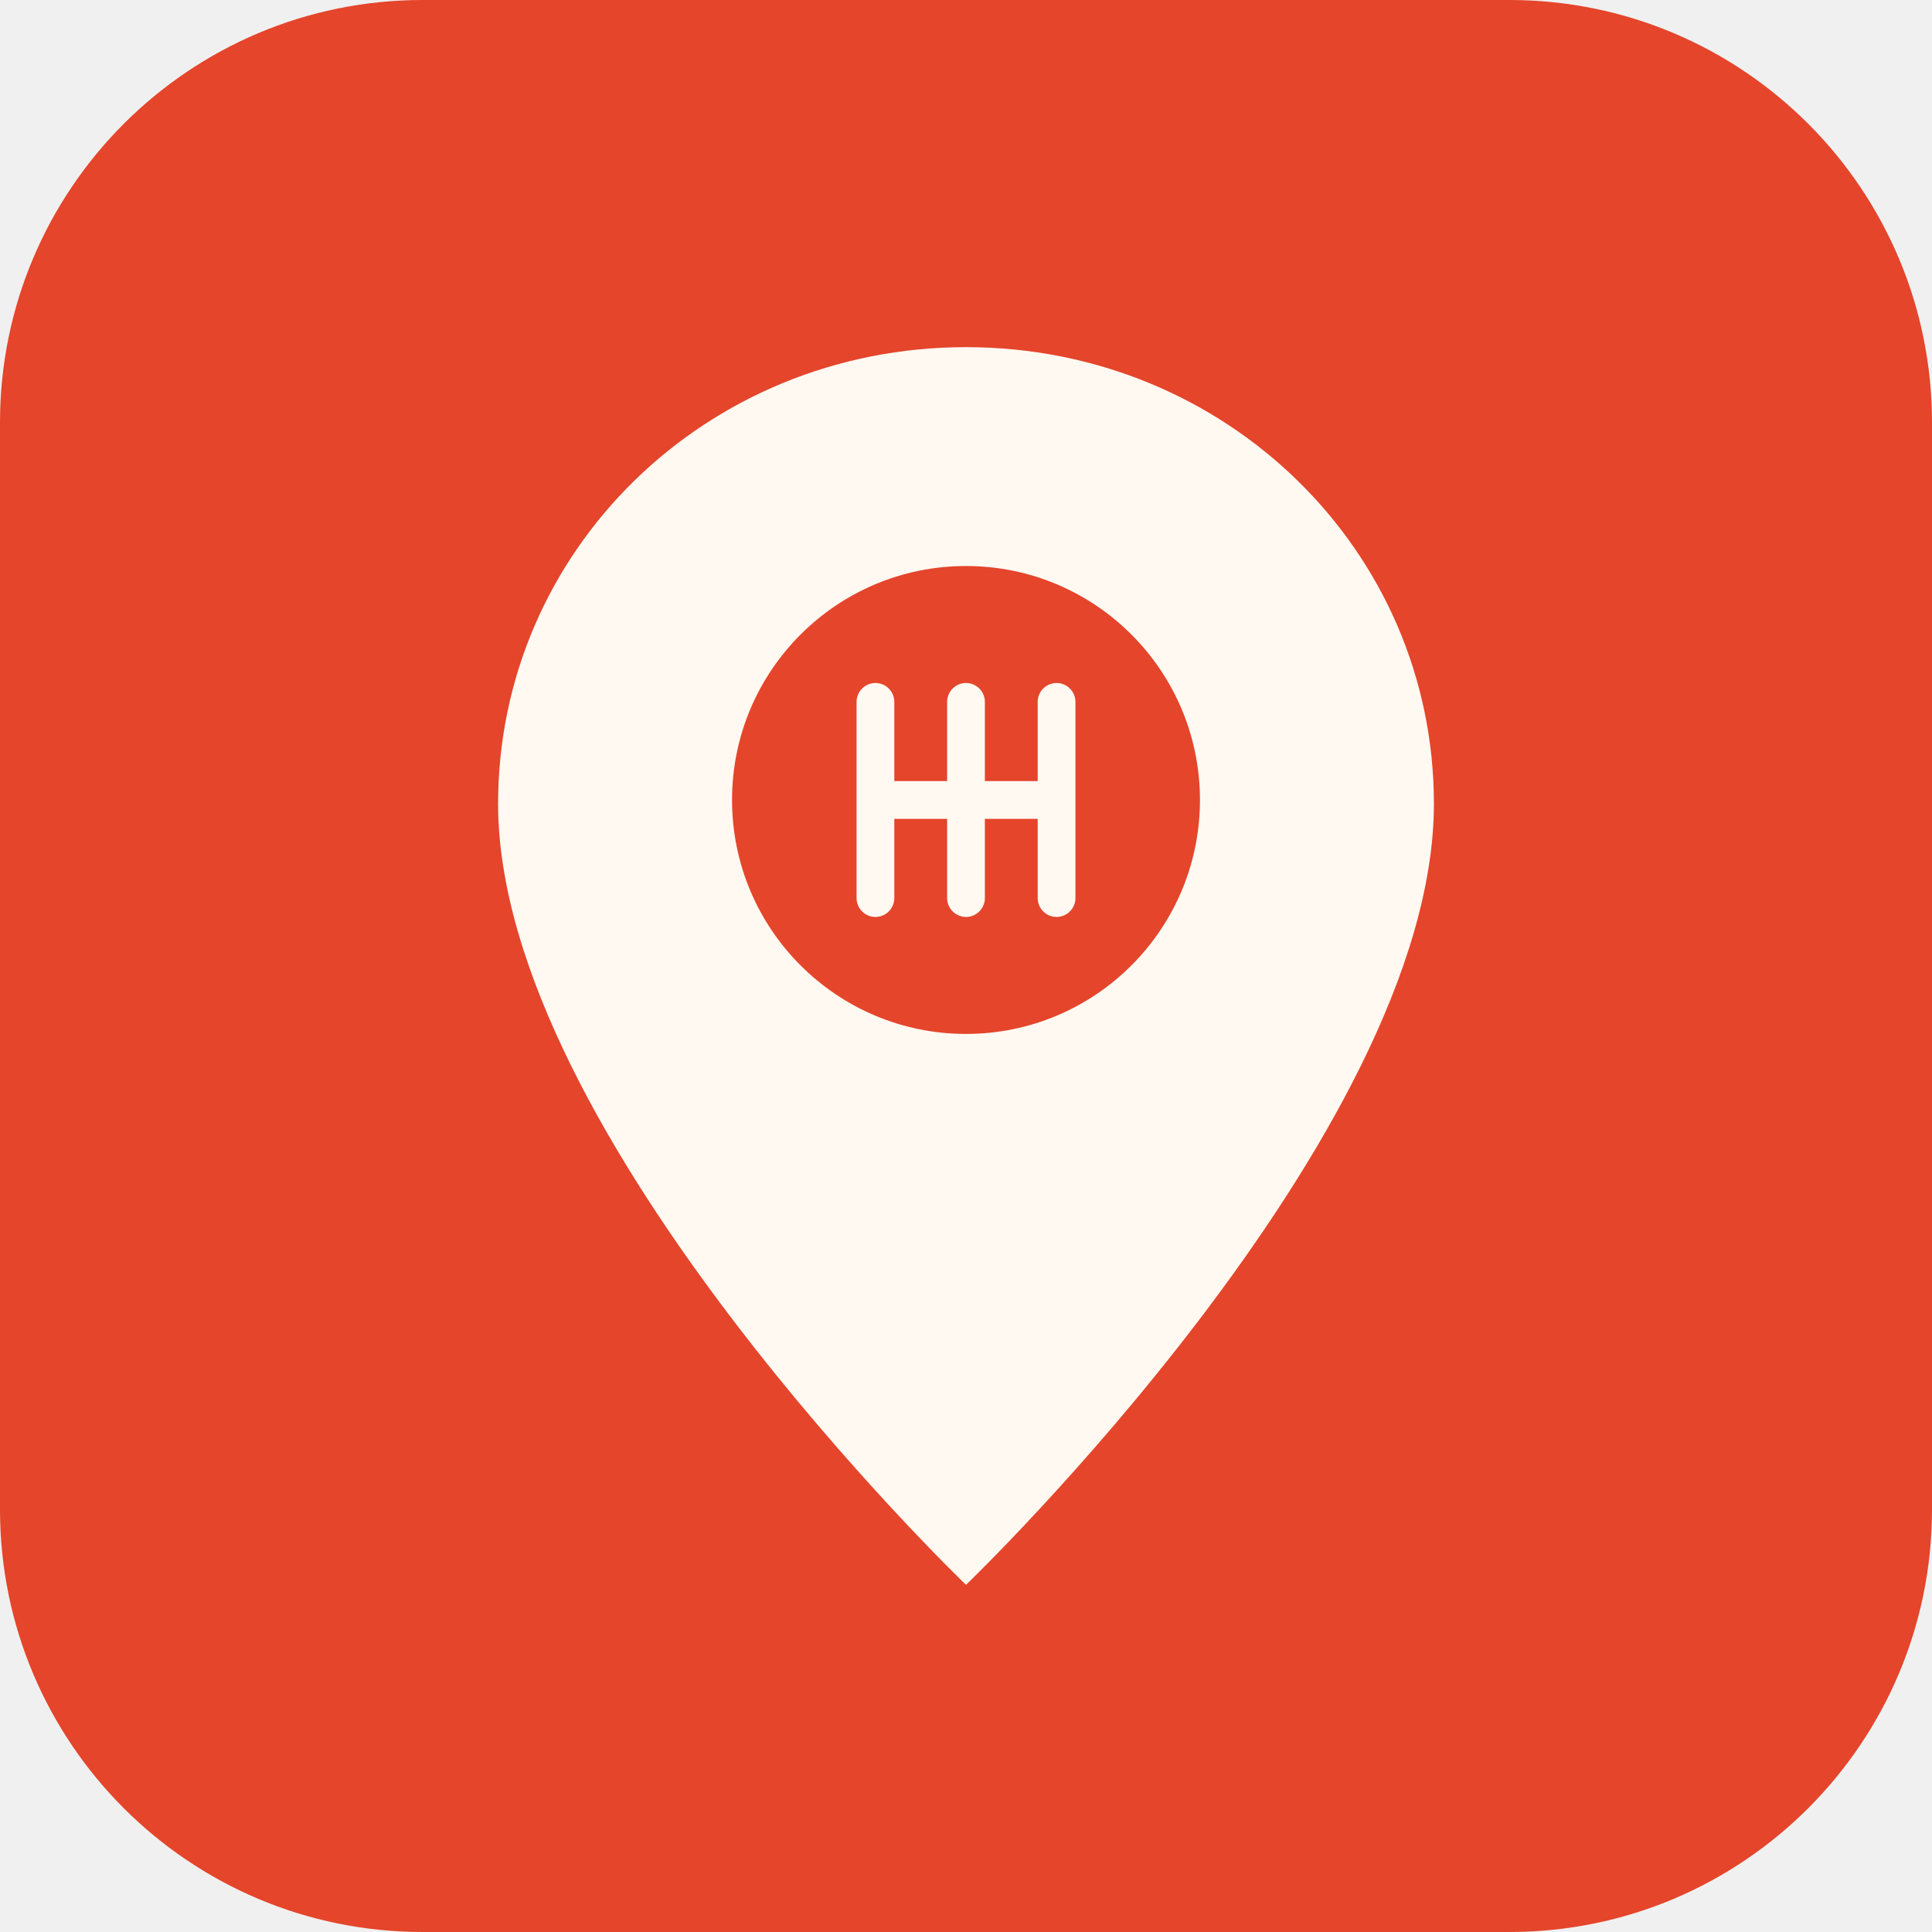
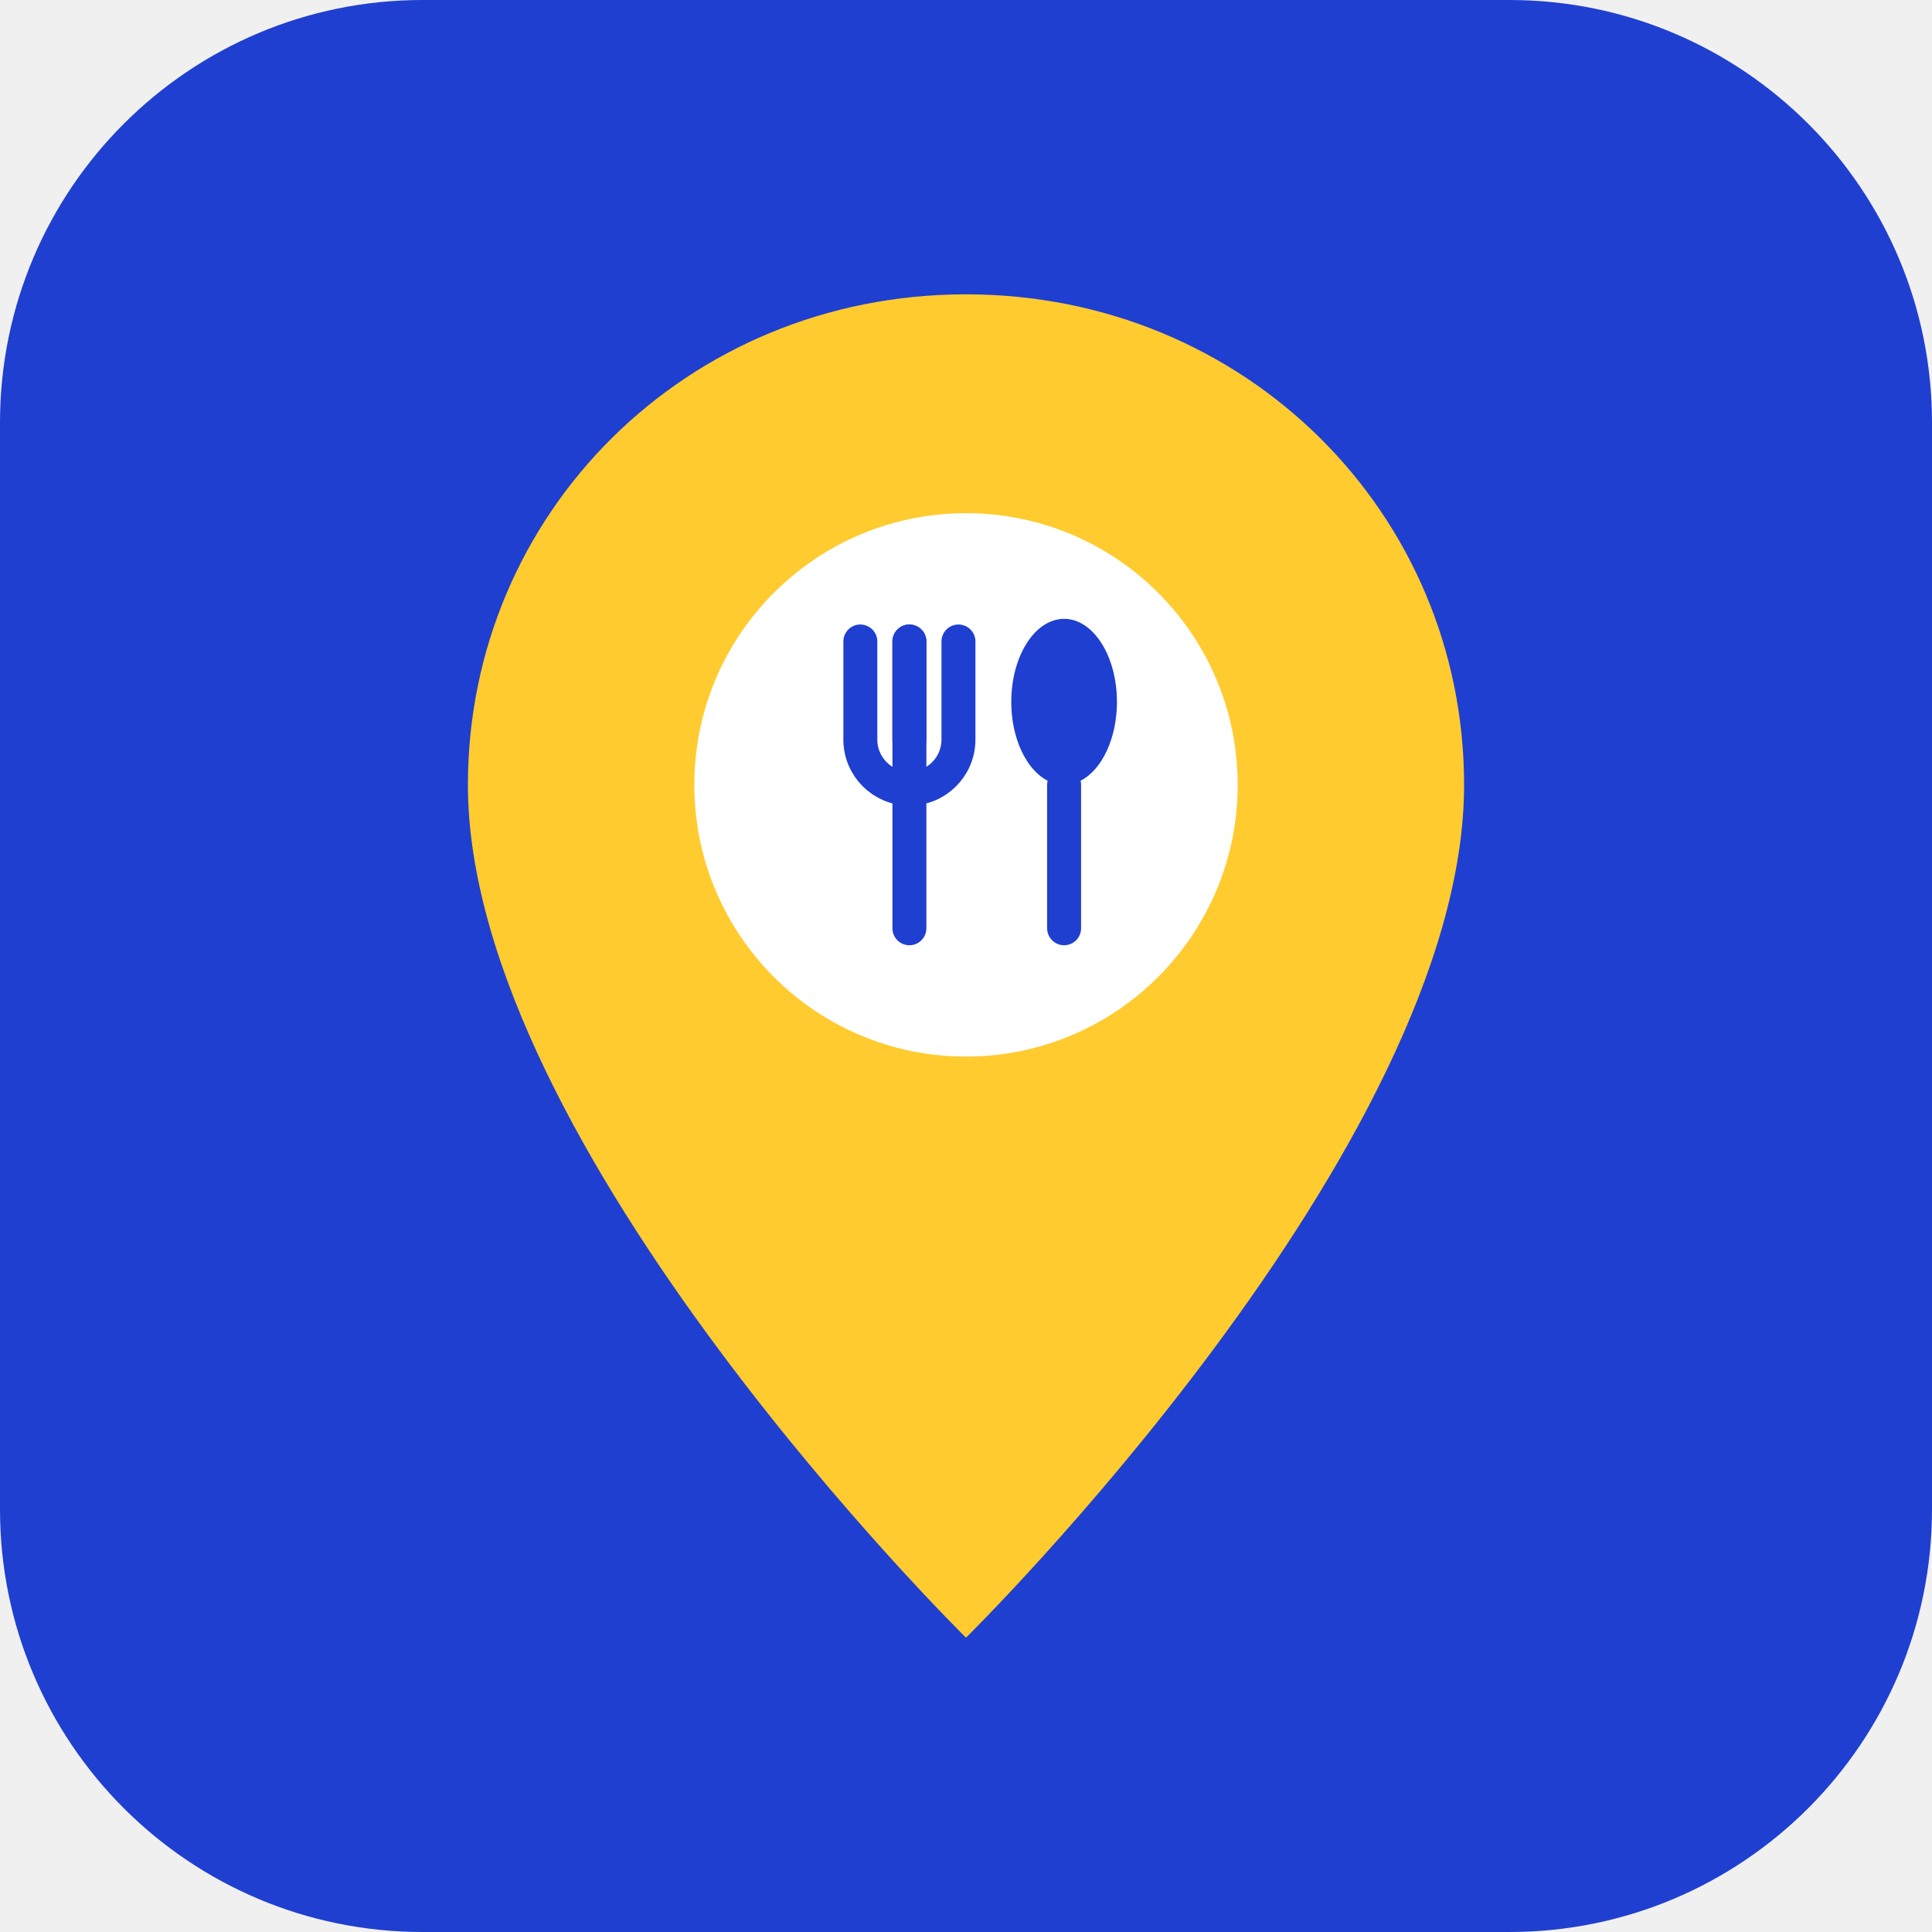
<svg xmlns="http://www.w3.org/2000/svg" viewBox="0 0 512 512">
-   <rect width="512" height="512" rx="112" fill="#E4452B" />
-   <path d="M256 92c-69 0-124 54-124 121 0 88 124 207 124 207s124-119 124-207c0-67-55-121-124-121z" fill="#FFF9F2" />
-   <circle cx="256" cy="212" r="62" fill="#E4452B" />
-   <path d="M232 186v52M256 186v52M280 186v52M232 212h48" stroke="#FFF9F2" stroke-width="10" stroke-linecap="round" fill="none" />
+   <rect width="512" height="512" rx="112" fill="#1F3FD0" />
+   <path d="M256 78c-74 0-132 58-132 130 0 96 132 226 132 226s132-130 132-226c0-72-58-130-132-130z" fill="#FFCB2E" />
+   <circle cx="256" cy="208" r="72" fill="#fff" />
+   <g stroke="#1F3FD0" stroke-width="9" stroke-linecap="round" stroke-linejoin="round" fill="none">
+     <path d="M228 170v26a13 13 0 0 0 26 0v-26M241 170v76M241 196v50" />
+     <path d="M241 170v26" />
+     <ellipse cx="282" cy="186" rx="14" ry="22" fill="#1F3FD0" stroke="none" />
+     <path d="M282 208v38" />
+   </g>
</svg>
